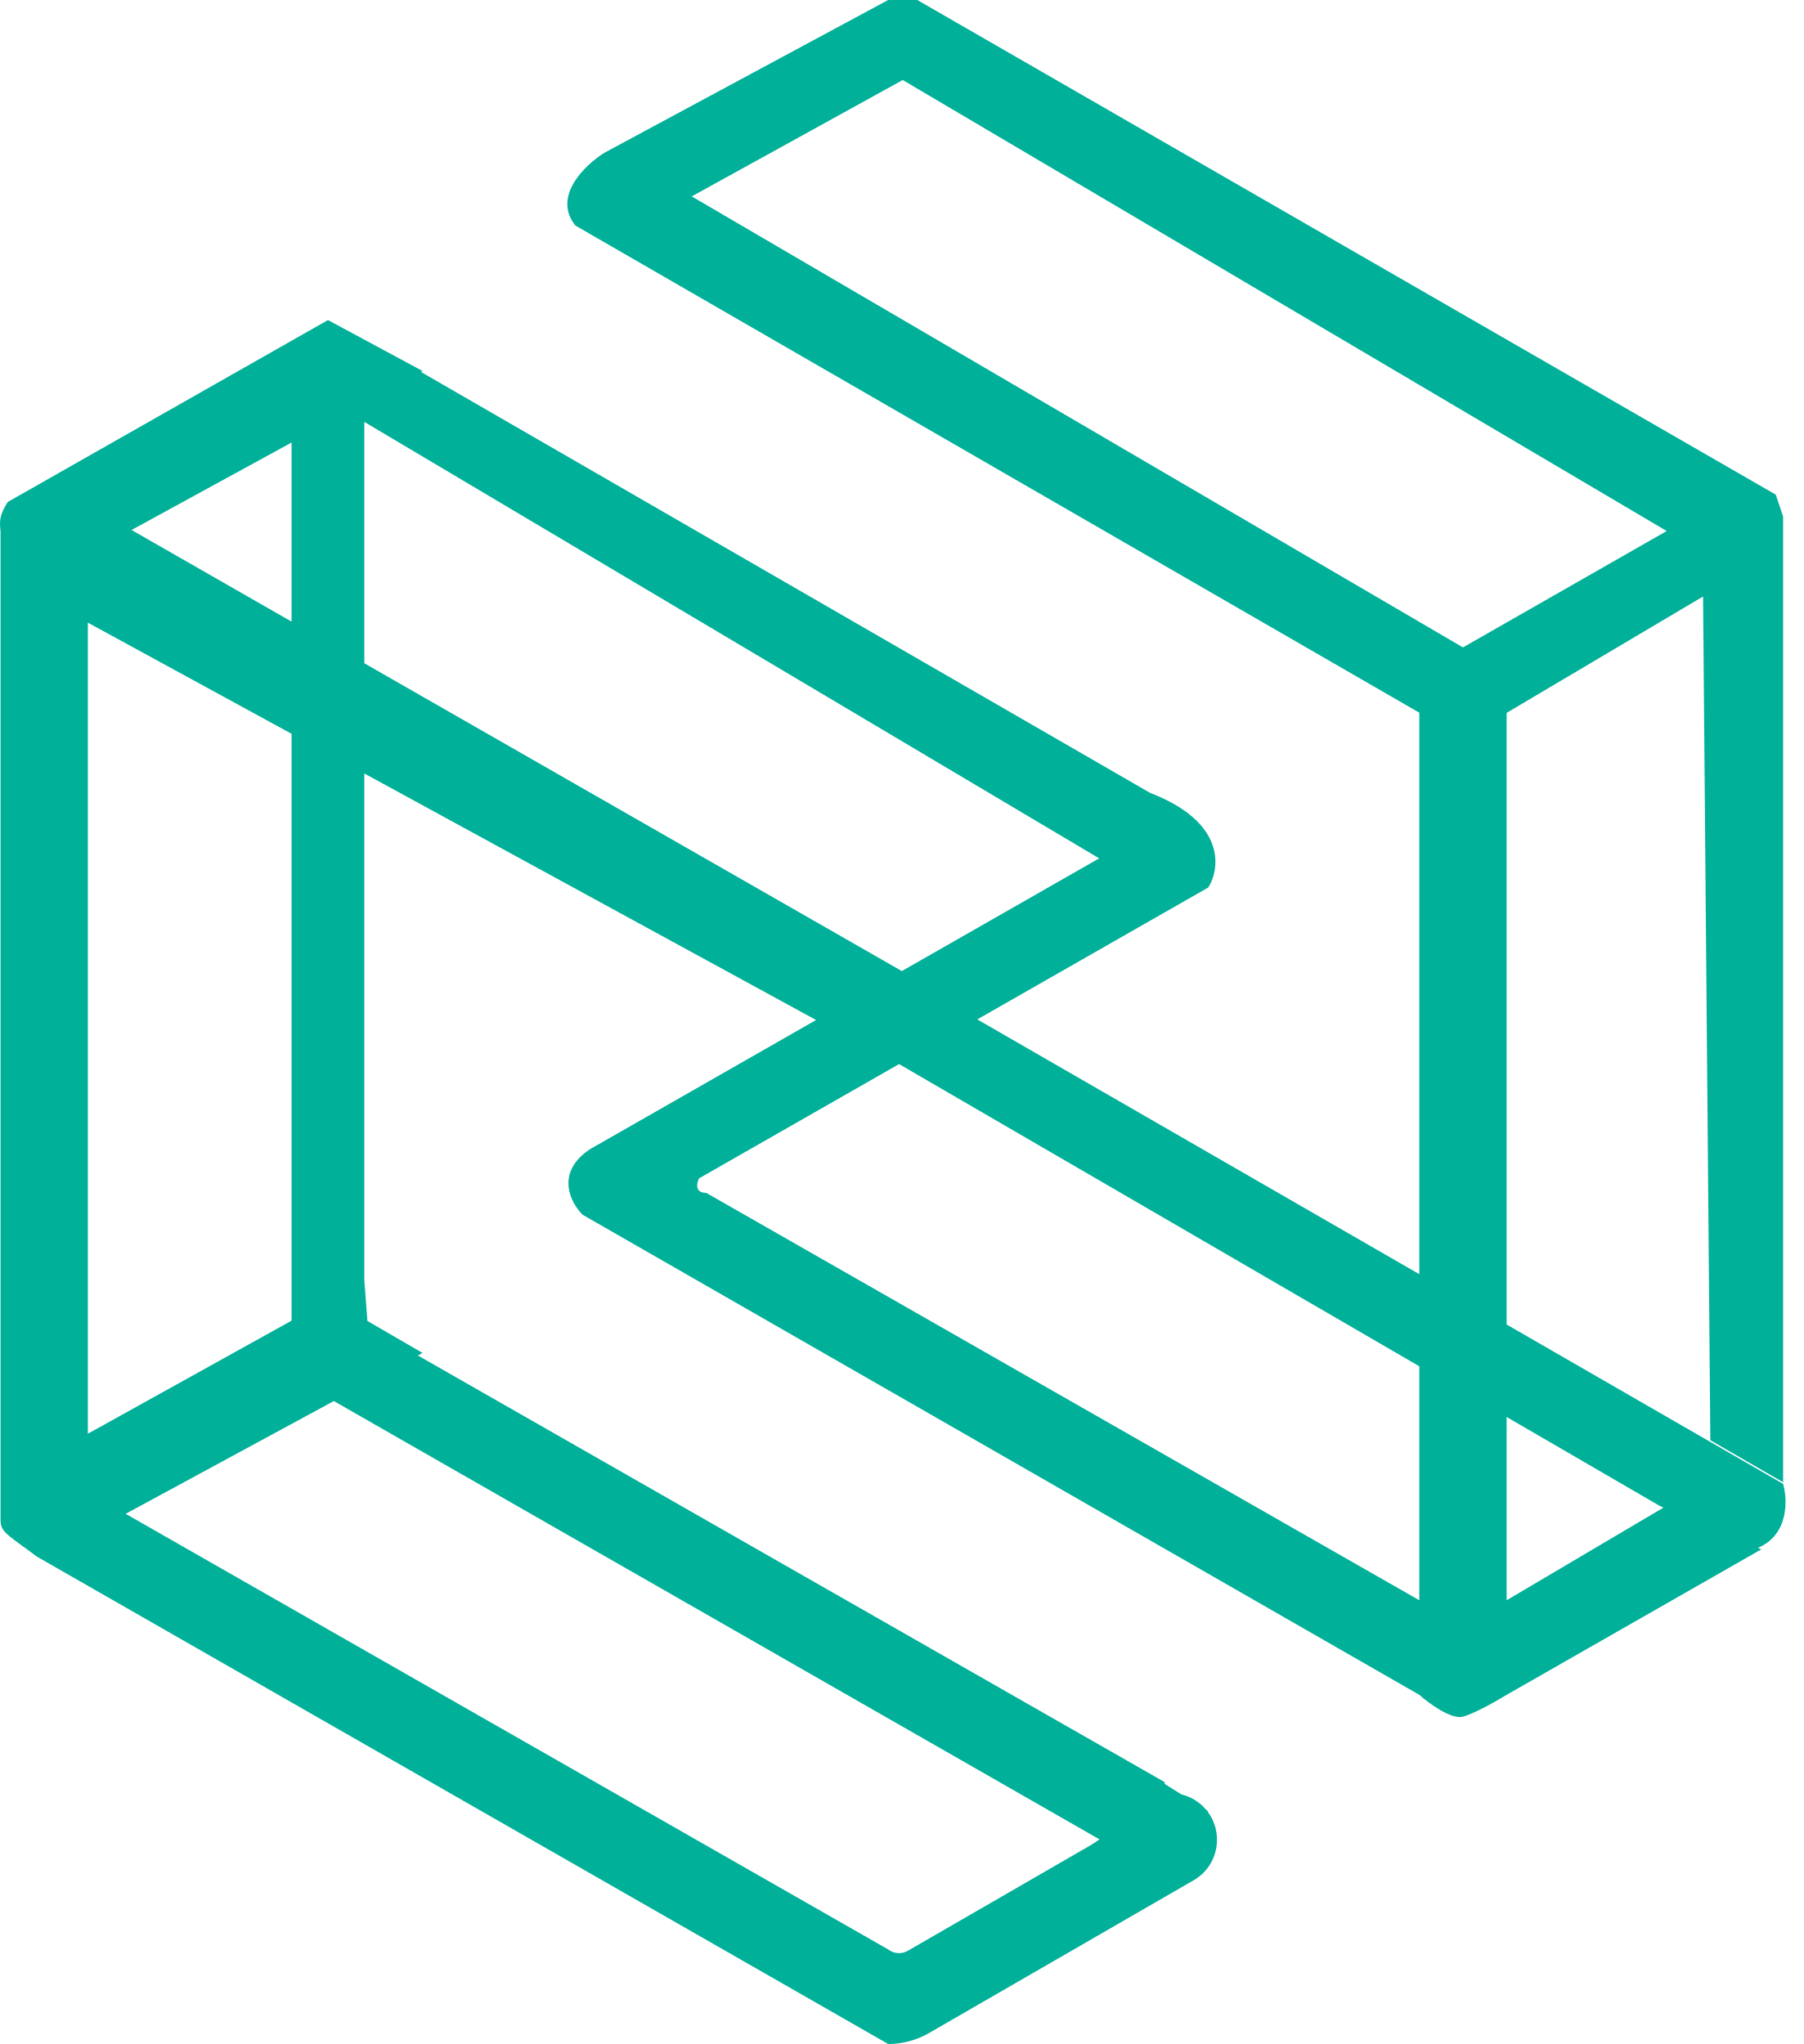
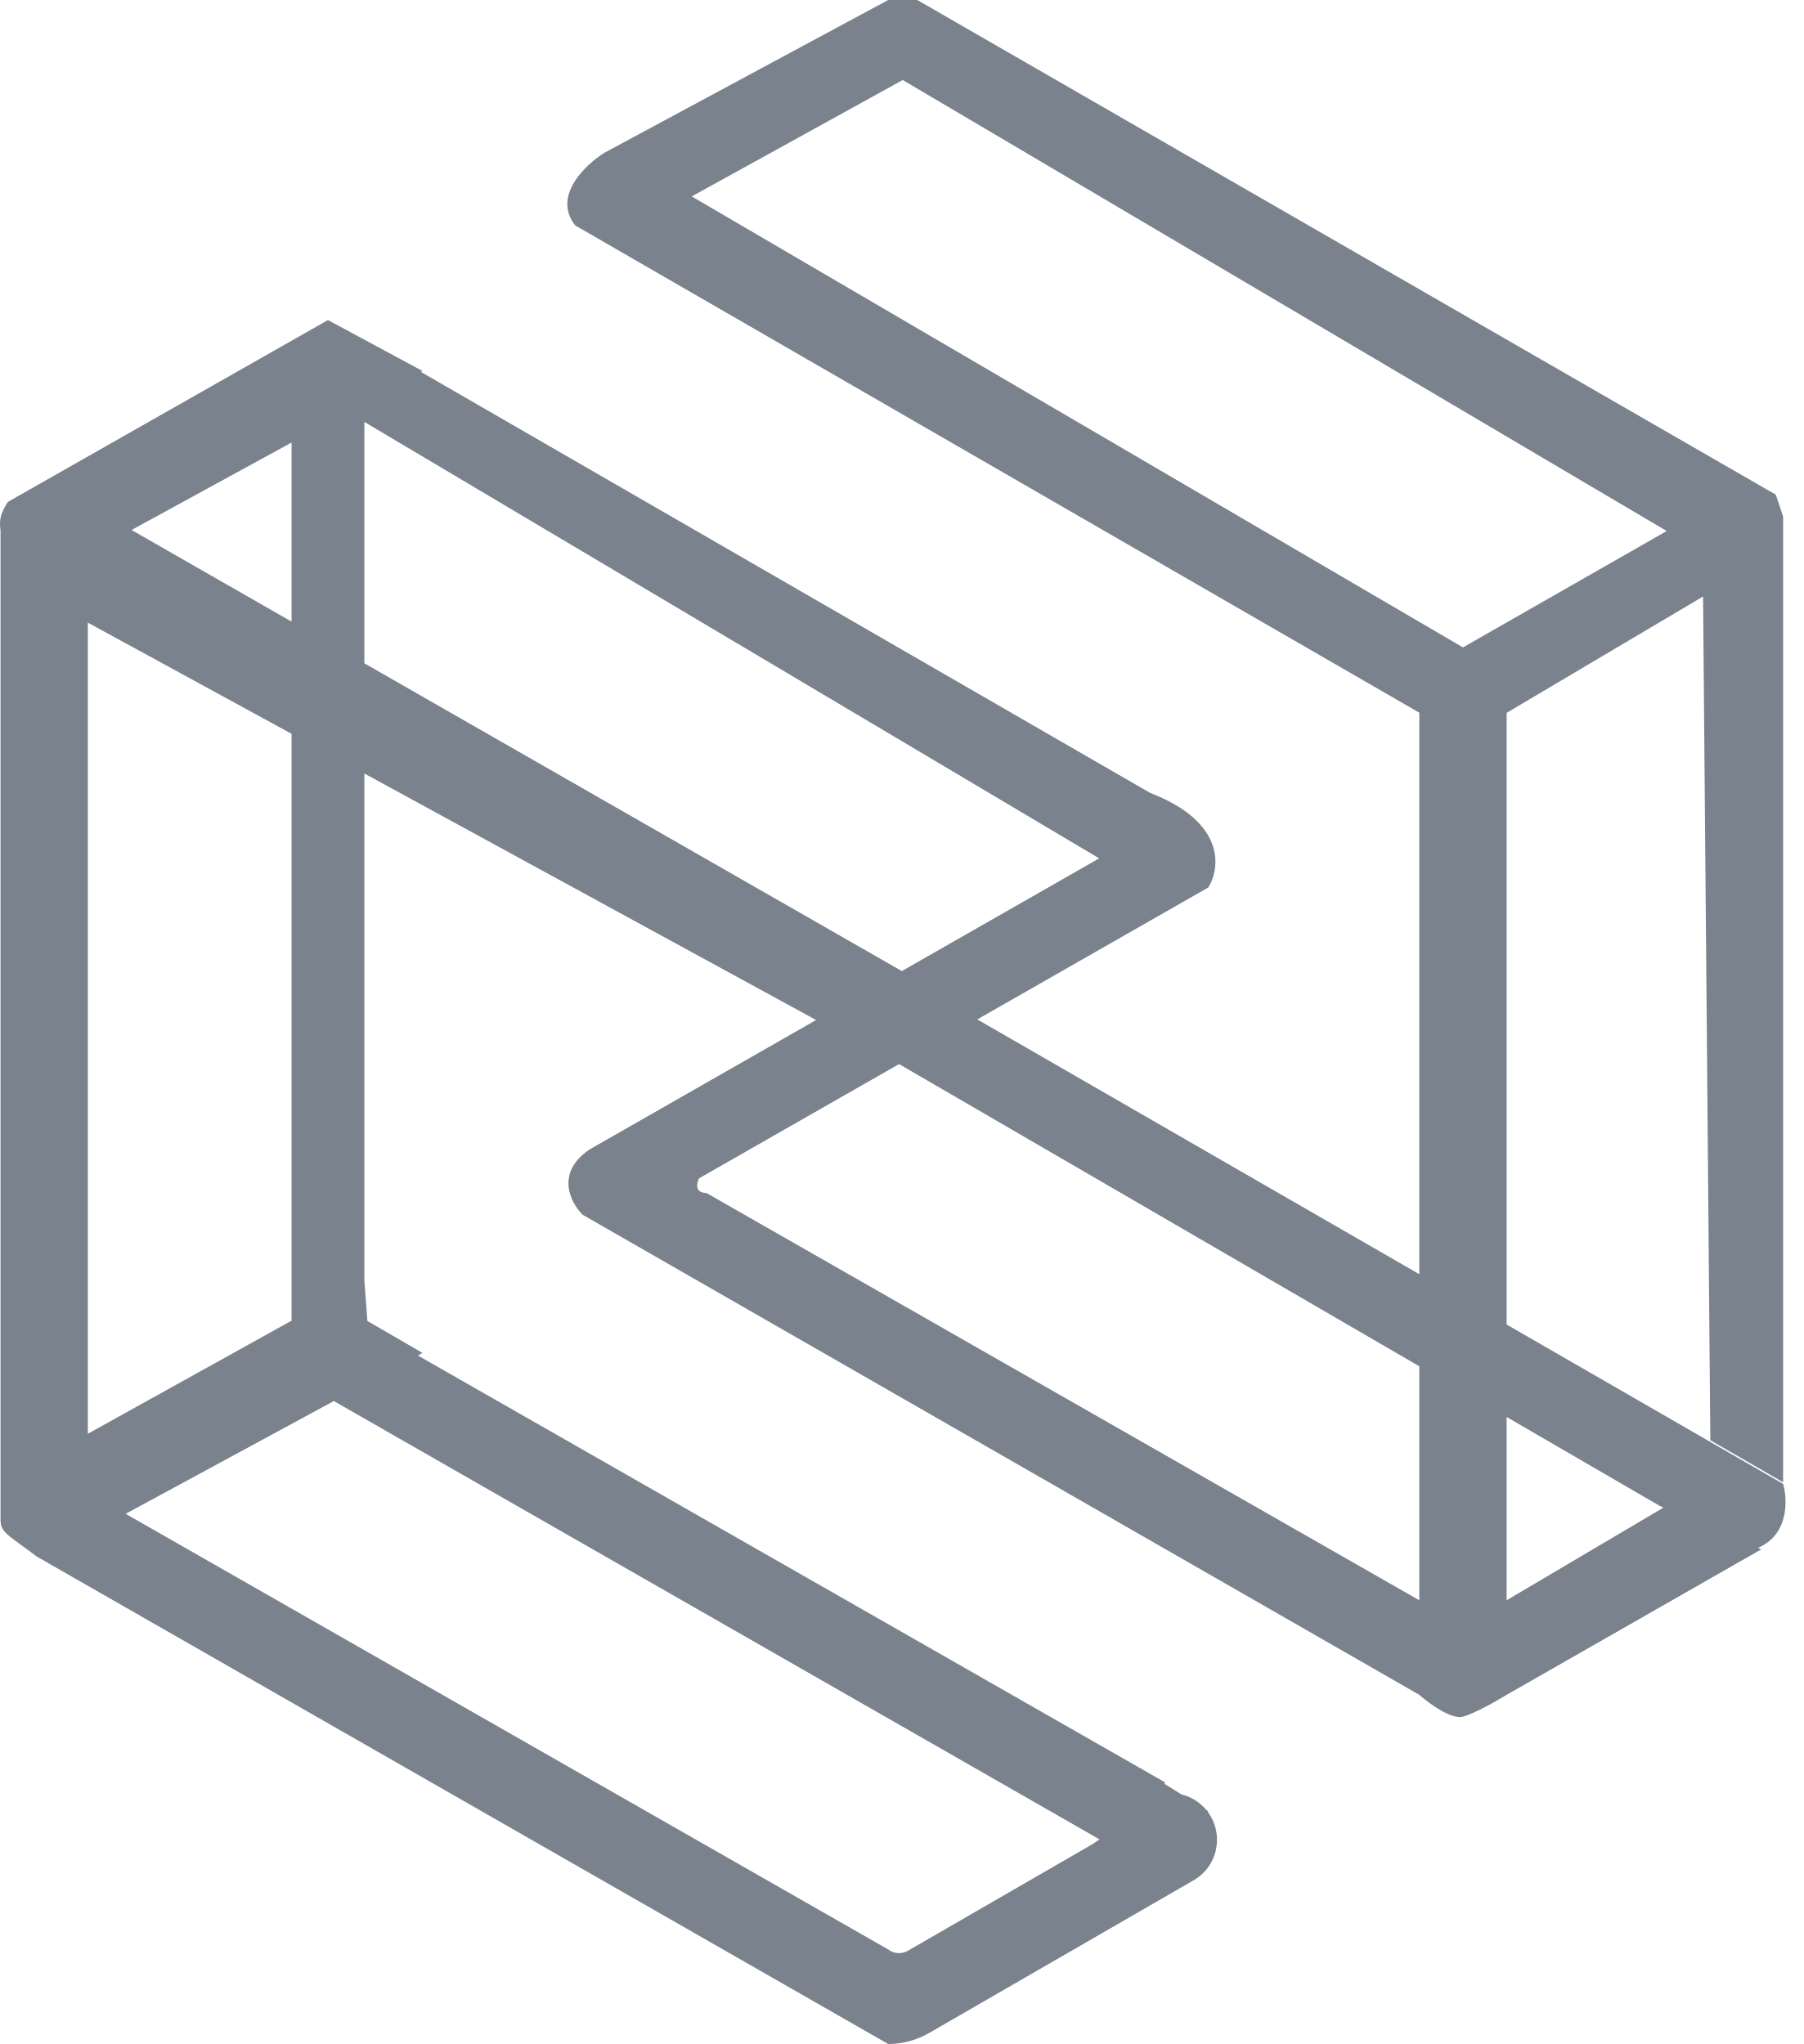
<svg xmlns="http://www.w3.org/2000/svg" width="30" height="34" viewBox="0 0 30 34" fill="none">
-   <path fill-rule="evenodd" clip-rule="evenodd" d="M7.027 6.171L6.999 6.186L19.127 13.189C20.385 13.673 20.296 14.439 20.095 14.762L16.253 16.957L23.604 21.195V11.858H23.609L9.568 3.751C9.181 3.267 9.729 2.743 10.052 2.541L14.771 0H15.255L29.532 8.228L29.654 8.591V24.656L28.444 23.957L28.323 9.922L25.056 11.858V22.032L29.654 24.683C29.731 24.954 29.748 25.53 29.235 25.747L29.291 25.772L25.056 28.192C24.894 28.291 24.523 28.503 24.33 28.555C24.136 28.607 23.765 28.335 23.604 28.192L9.689 20.206C9.487 20.005 9.229 19.505 9.81 19.117L13.572 16.967L6.059 12.866V21.295L6.11 21.973L7.027 22.505L6.949 22.547L19.369 29.644V29.674L19.647 29.848C19.72 29.866 19.791 29.894 19.858 29.934C19.939 29.982 20.006 30.041 20.062 30.107L20.095 30.128L20.081 30.132C20.352 30.486 20.274 31.032 19.85 31.277L15.448 33.819C15.242 33.937 15.009 34 14.771 34L0.614 25.893C0.161 25.553 0.026 25.496 0.011 25.324L0.009 25.288V8.833C-0.015 8.651 0.004 8.546 0.13 8.349L5.454 5.324L7.027 6.171ZM2.09 25.181L14.771 32.427C14.865 32.5 14.994 32.509 15.097 32.45L18.125 30.701C18.18 30.669 18.234 30.634 18.285 30.596L5.552 23.305L2.09 25.181ZM11.625 19.601C11.585 19.682 11.552 19.843 11.746 19.843L23.604 26.619V22.727L14.952 17.7L11.625 19.601ZM25.056 26.619L27.664 25.078L27.597 25.046L25.056 23.57V26.619ZM1.461 23.849L4.849 21.968V12.206L1.461 10.357V23.849ZM6.059 11.033L14.998 16.153L18.28 14.278L6.059 7.018V11.033ZM11.504 3.267L24.33 10.769L27.718 8.833L15.013 1.331L11.504 3.267ZM2.188 8.816L4.849 10.34V7.361L2.188 8.816Z" fill="#00B099" />
+   <path fill-rule="evenodd" clip-rule="evenodd" d="M7.027 6.171L6.999 6.186L19.127 13.189C20.385 13.673 20.296 14.439 20.095 14.762L16.253 16.957L23.604 21.195V11.858H23.609L9.568 3.751C9.181 3.267 9.729 2.743 10.052 2.541L14.771 0H15.255L29.532 8.228L29.654 8.591V24.656L28.444 23.957L28.323 9.922L25.056 11.858V22.032L29.654 24.683C29.731 24.954 29.748 25.53 29.235 25.747L29.291 25.772L25.056 28.192C24.894 28.291 24.523 28.503 24.33 28.555C24.136 28.607 23.765 28.335 23.604 28.192L9.689 20.206C9.487 20.005 9.229 19.505 9.81 19.117L13.572 16.967L6.059 12.866V21.295L6.11 21.973L7.027 22.505L6.949 22.547L19.369 29.644V29.674L19.647 29.848C19.72 29.866 19.791 29.894 19.858 29.934C19.939 29.982 20.006 30.041 20.062 30.107L20.095 30.128L20.081 30.132C20.352 30.486 20.274 31.032 19.85 31.277L15.448 33.819C15.242 33.937 15.009 34 14.771 34L0.614 25.893C0.161 25.553 0.026 25.496 0.011 25.324L0.009 25.288V8.833C-0.015 8.651 0.004 8.546 0.13 8.349L5.454 5.324L7.027 6.171ZM2.09 25.181L14.771 32.427C14.865 32.5 14.994 32.509 15.097 32.45L18.125 30.701C18.18 30.669 18.234 30.634 18.285 30.596L5.552 23.305L2.09 25.181ZM11.625 19.601C11.585 19.682 11.552 19.843 11.746 19.843L23.604 26.619V22.727L14.952 17.7L11.625 19.601ZM25.056 26.619L27.664 25.078L27.597 25.046L25.056 23.57V26.619ZM1.461 23.849L4.849 21.968V12.206L1.461 10.357V23.849ZM6.059 11.033L14.998 16.153L18.28 14.278L6.059 7.018V11.033ZM11.504 3.267L24.33 10.769L27.718 8.833L15.013 1.331L11.504 3.267ZM2.188 8.816L4.849 10.34V7.361L2.188 8.816Z" fill="#7A828D" />
</svg>
